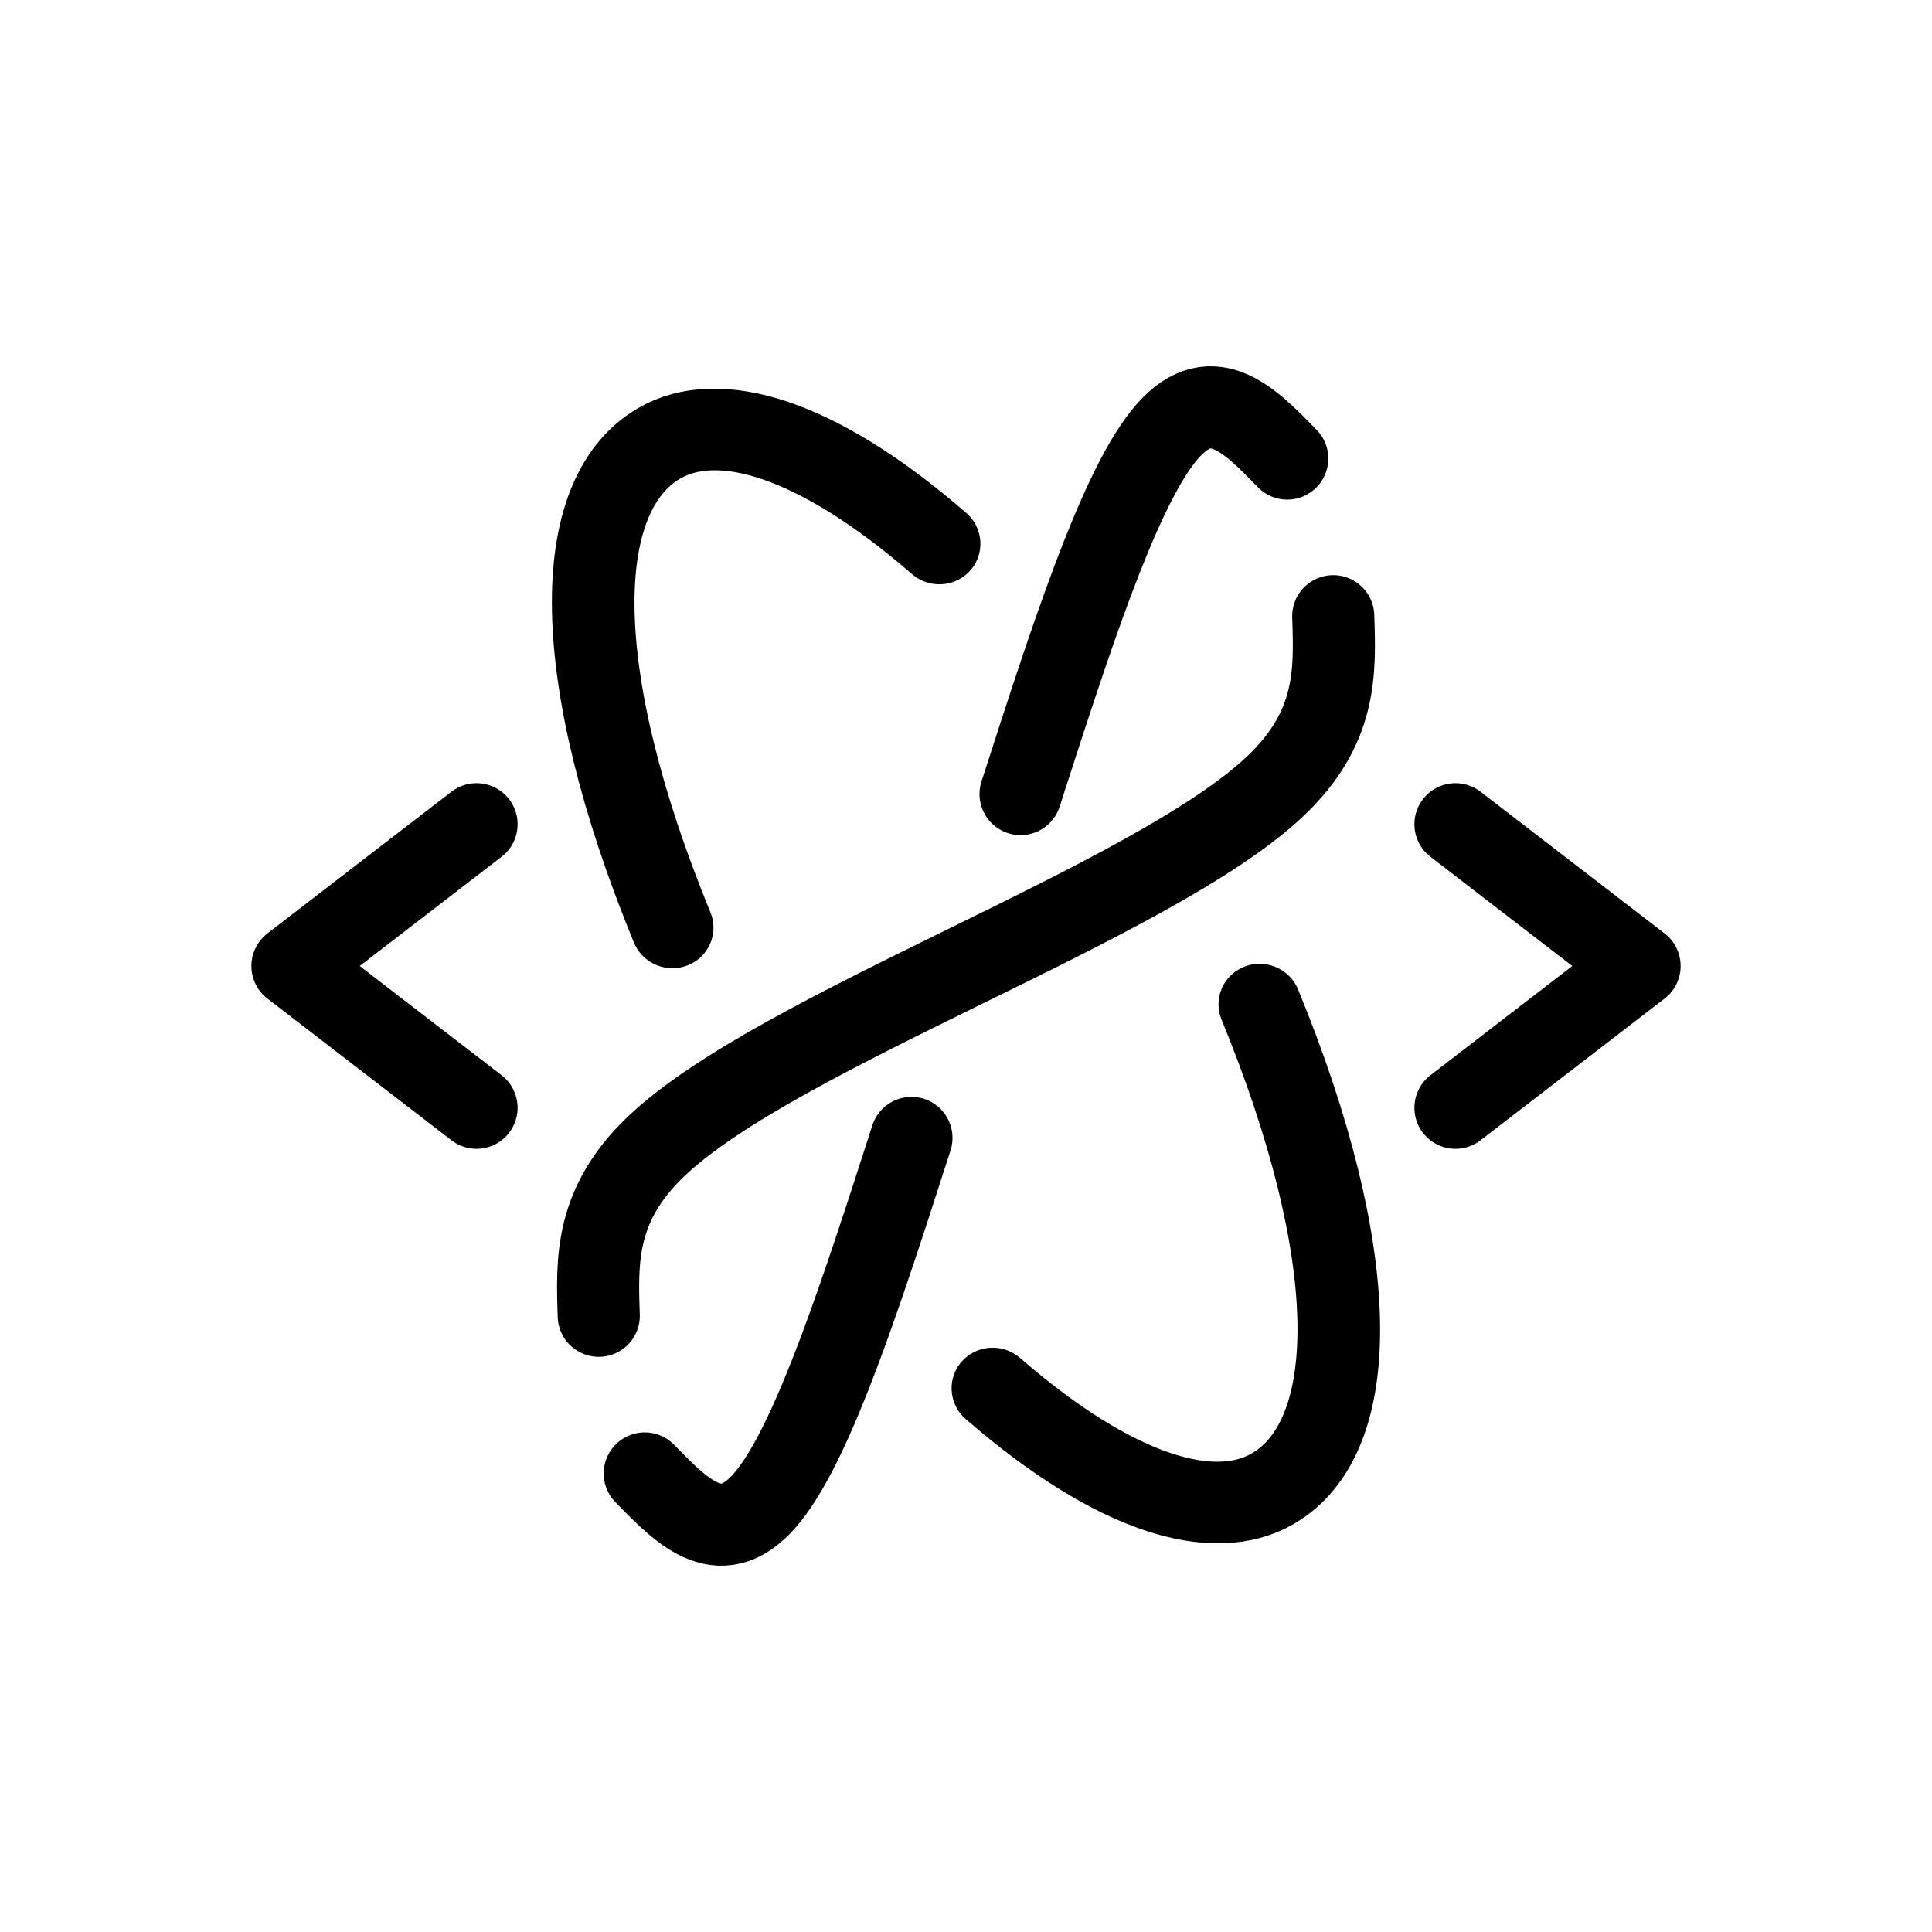
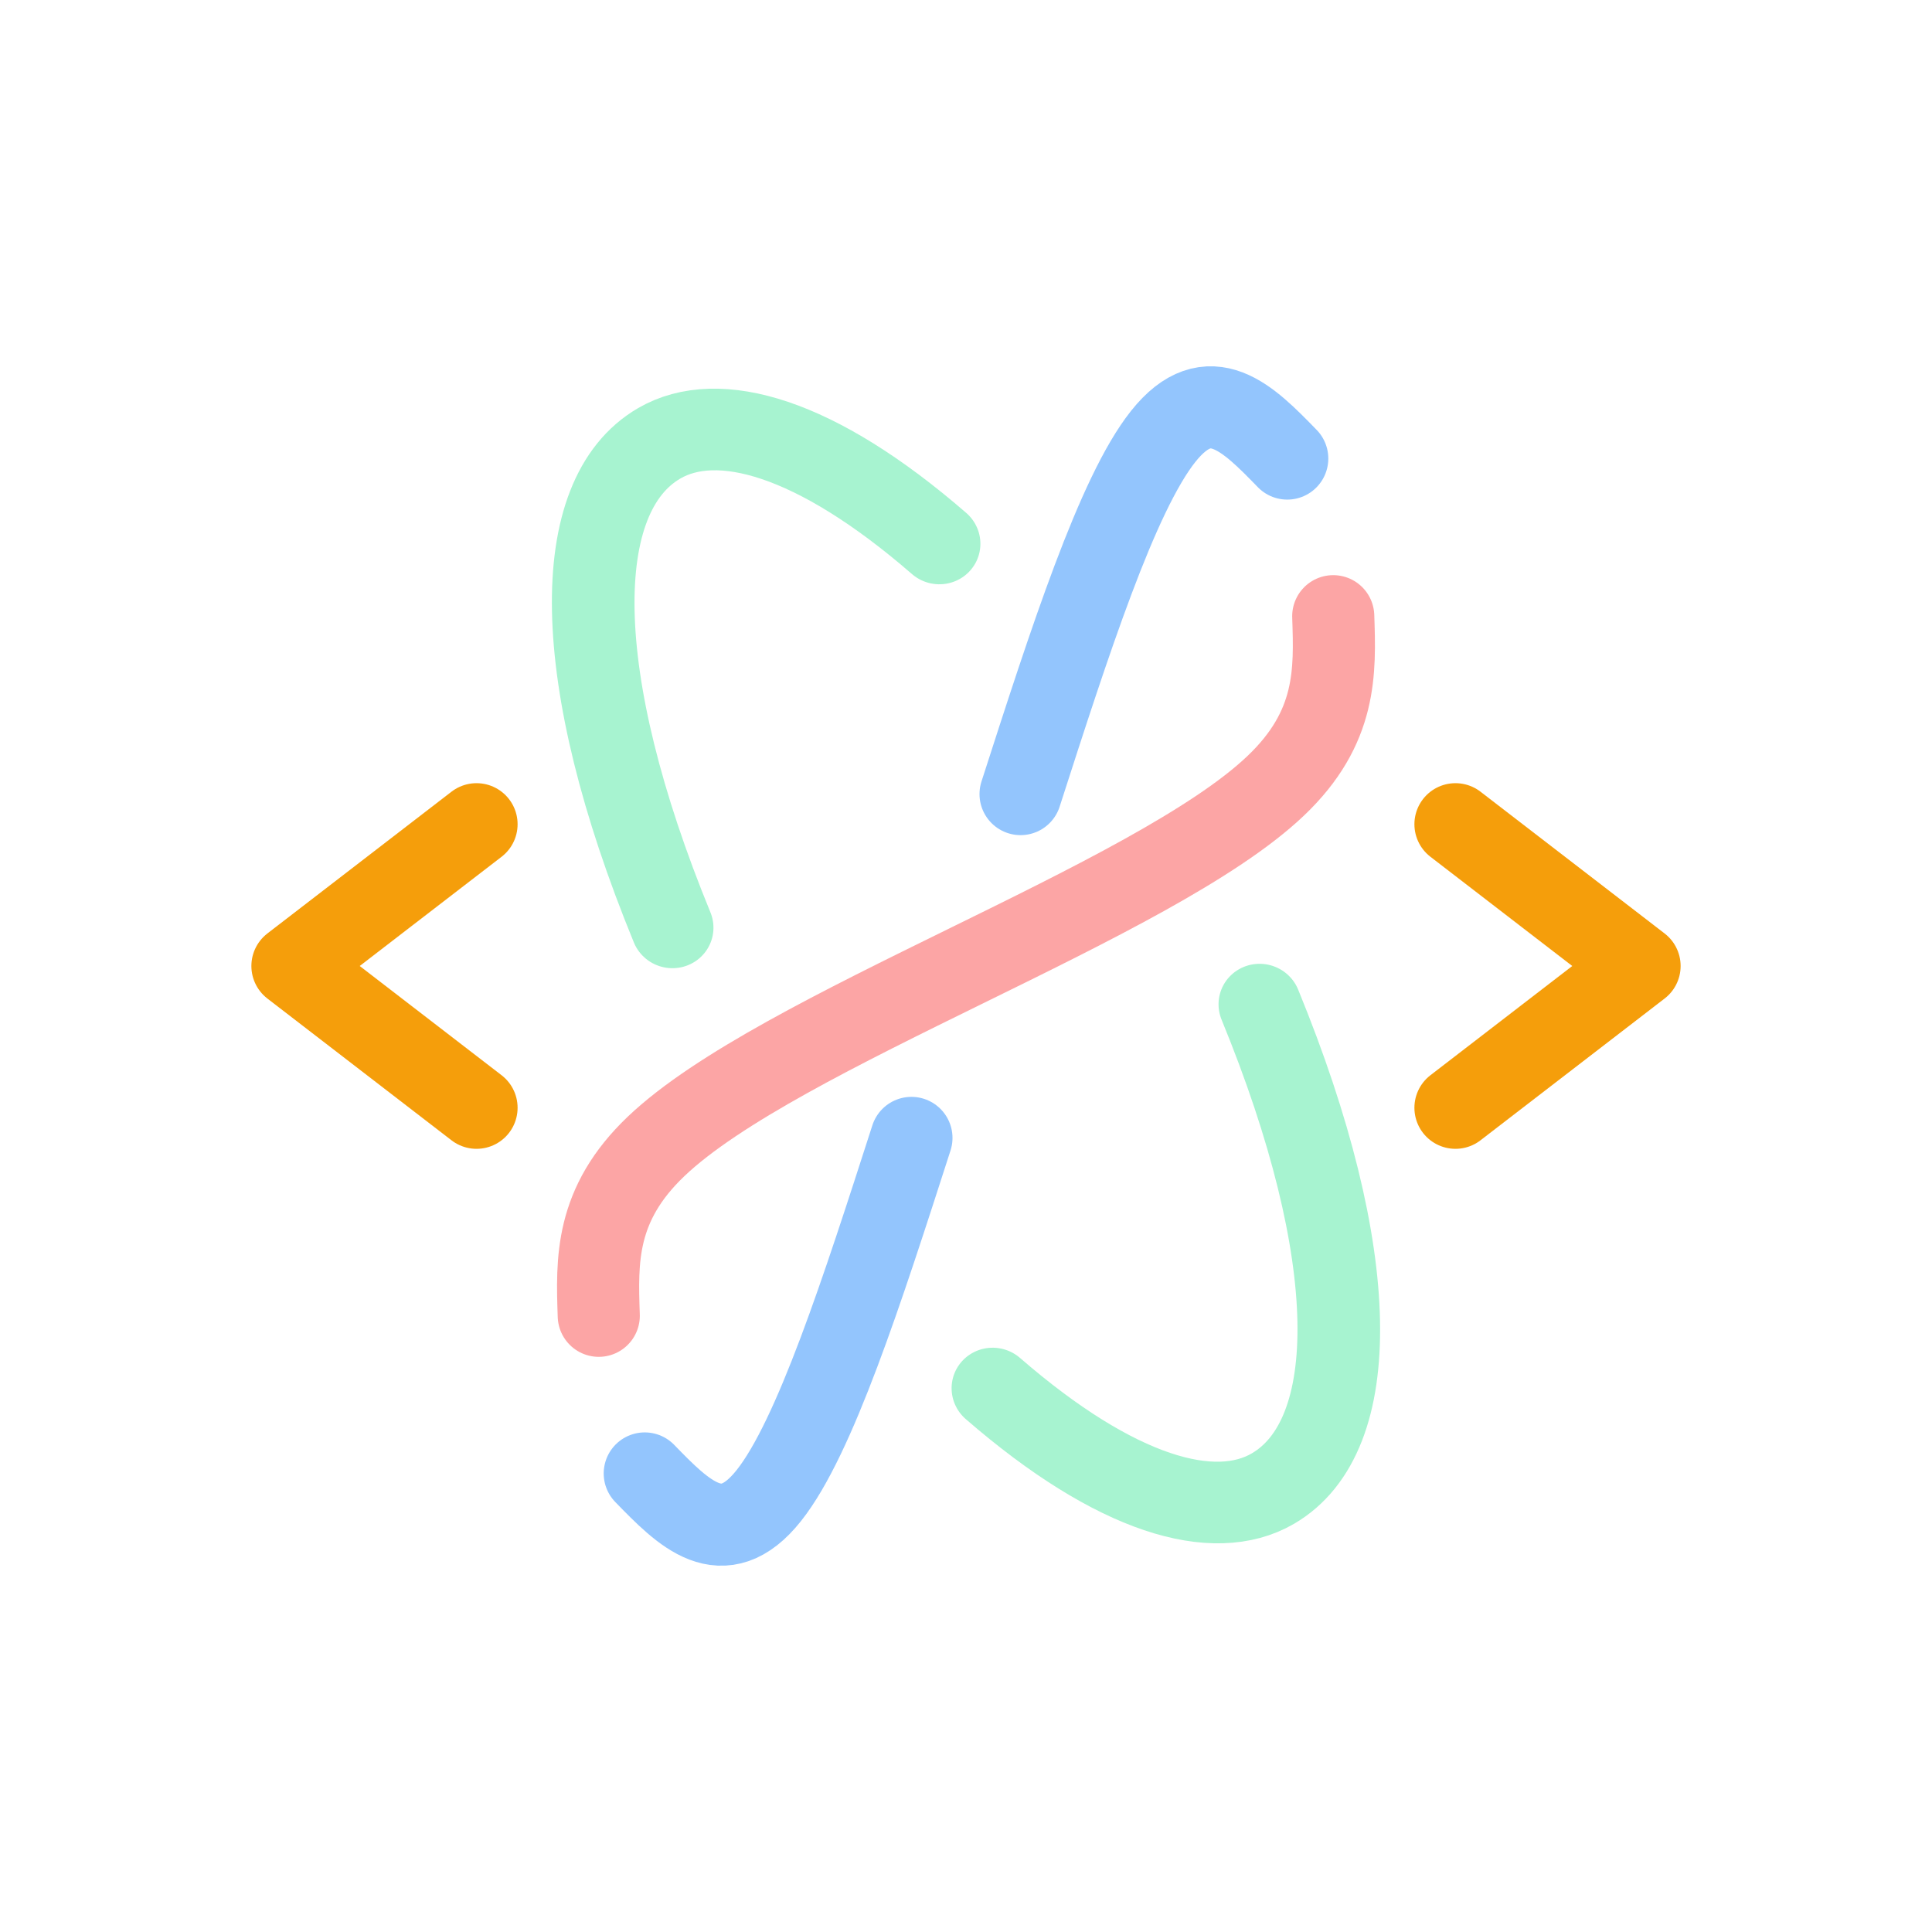
<svg xmlns="http://www.w3.org/2000/svg" width="400" height="400" viewBox="0 0 400 400" version="1.1" id="svg1">
  <style id="style21">
.measure-arrow
{
}
.measure-label
{

}
.measure-line
{
}</style>
  <defs id="defs1">
    </defs>
  <g id="layer3" style="display:none">
    <g id="path25" style="display:inline;opacity:1;stroke-width:15;stroke-dasharray:none">
      <path style="baseline-shift:baseline;display:inline;overflow:visible;fill:#0e1116;fill-opacity:1;stroke-width:15;stroke-linecap:round;stroke-linejoin:round;stroke-dasharray:none;enable-background:accumulate;stop-color:#000000;stop-opacity:1" d="m 282.129,118.422 c 0.16,14.67 0.174,31.309 -14.039,46.303 -14.213,14.994 -40.063,27.136 -65.984,39.641 -25.921,12.505 -51.316,25.083 -63.16,37.578 -11.844,12.495 -11.541,24.859 -11.381,39.529 0.03,2.677 -2.116,4.871 -4.793,4.9 -2.678,0.03 -4.872,-2.117 -4.9,-4.795 -0.16,-14.67 -0.174,-31.309 14.039,-46.303 14.213,-14.994 40.063,-27.136 65.984,-39.641 25.921,-12.505 51.316,-25.083 63.16,-37.578 11.844,-12.495 11.541,-24.859 11.381,-39.529 -0.03,-2.677 2.116,-4.871 4.793,-4.9 2.678,-0.03 4.872,2.117 4.9,4.795 z" id="path7" />
      <g id="g3" style="stroke-width:15;stroke-dasharray:none">
        <g id="path3" style="opacity:1;stroke-width:15;stroke-dasharray:none">
          <path style="baseline-shift:baseline;display:inline;overflow:visible;fill:#0e1116;fill-opacity:1;fill-rule:evenodd;stroke-width:15;stroke-dasharray:none;enable-background:accumulate;stop-color:#000000;stop-opacity:1" d="m 277.128,104.492 12.346,20.83 -24.234,0.265 z m -154.257,191.017 -12.346,-20.83 24.234,-0.265 z" id="path4" />
          <path style="baseline-shift:baseline;display:inline;overflow:visible;fill:#0e1116;fill-opacity:1;fill-rule:evenodd;stroke-width:15;stroke-dasharray:none;enable-background:accumulate;stop-color:#000000;stop-opacity:1" d="m 277.094,101.264 -14.635,25.969 29.834,-0.326 z m 0.07,6.455 9.492,16.018 -18.633,0.203 z m -154.258,191.018 14.635,-25.969 -29.834,0.326 z m -0.07,-6.455 -9.492,-16.018 18.633,-0.203 z" id="path5" />
        </g>
      </g>
    </g>
    <path style="display:inline;opacity:1;fill:none;stroke:#ffd700;stroke-width:12.388;stroke-linecap:round;stroke-linejoin:round;stroke-dasharray:none;stroke-dashoffset:0;stroke-opacity:1" d="M 44.731,105.007 V 309.629 M 198.551,105.007 V 309.629" id="path9" transform="matrix(1,0,0,1.466129,78.35895,-108.6923)" />
  </g>
  <g id="layer2" style="display:none;stroke-width:17;stroke-dasharray:none">
    <ellipse style="display:inline;fill:none;stroke:#ff5900;stroke-width:17.001;stroke-dasharray:none;stroke-opacity:1" id="ellipse11" cy="201.43" cx="201.441" rx="50.604" ry="125.477" transform="matrix(-0.00707215,0.999975,0.9999746,-0.00713038,0,0)" />
    <ellipse style="display:inline;fill:none;fill-opacity:1;stroke:#ff5900;stroke-width:17;stroke-dasharray:none;stroke-opacity:1" id="path11" transform="rotate(30)" ry="125" rx="50" cy="73.205" cx="273.205" />
    <path id="path12" style="display:inline;fill:none;stroke:#ff5900;stroke-width:17.001;stroke-dasharray:none;stroke-opacity:1" transform="matrix(-0.8695398,0.4938628,0.5061624,0.8624382,0,0)" d="M -20.658,272.708 A 50.604,125.477 0 0 1 -71.262,398.185 50.604,125.477 0 0 1 -121.866,272.708 50.604,125.477 0 0 1 -71.262,147.231 50.604,125.477 0 0 1 -20.658,272.708 Z" />
  </g>
  <g id="layer1" style="display:inline;stroke-width:17;stroke-dasharray:none">
-     <path style="display:inline;fill:none;stroke:#000000;stroke-width:17;stroke-linecap:round;stroke-linejoin:miter;stroke-dasharray:none;stroke-opacity:1" d="M 98.662,170.649 60.545,200 M 98.662,229.351 60.545,200 M 301.338,170.649 339.455,200 M 301.338,229.351 339.455,200" id="path6" />
-     <path id="path11-8" style="display:inline;fill:none;stroke:#000000;stroke-width:17.001;stroke-linecap:round;stroke-dasharray:none" transform="matrix(-0.8695398,0.4938628,0.5061624,0.8624382,0,0)" d="m -110.74,193.882 c 10.821,-31.906 25.424,-46.782 39.478,-46.651 21.622,0.202 40.541,32.891 48.429,88.477 m -8.951,115.825 c -10.821,31.906 -25.424,46.782 -39.478,46.651 -21.622,-0.202 -40.541,-32.891 -48.429,-88.477" />
-     <path style="fill:none;fill-opacity:1;stroke:#000000;stroke-width:17;stroke-linecap:round;stroke-linejoin:round;stroke-dasharray:none;stroke-opacity:1" d="m 276.033,127.579 c 0.392,11.511 0.784,23.021 -11.888,35.091 -12.672,12.07 -38.409,24.7 -64.145,37.329 m -76.033,72.421 c -0.392,-11.511 -0.784,-23.021 11.888,-35.091 12.672,-12.07 38.409,-24.7 64.145,-37.329" id="path2" />
-     <path style="display:inline;fill:none;fill-opacity:1;stroke:#000000;stroke-width:17;stroke-linecap:round;stroke-linejoin:round;stroke-dasharray:none;stroke-opacity:1" d="m 211.296,164.406 c 10.185,-31.61 19.995,-62.054 29.537,-74.059 9.542,-12.005 17.644,-3.672 25.678,4.59 M 188.704,235.594 c -10.185,31.61 -19.995,62.054 -29.537,74.059 -9.542,12.005 -17.644,3.672 -25.678,-4.59" id="path1" />
+     <path style="display:inline;fill:none;stroke:#f59e0b;stroke-width:17;stroke-linecap:round;stroke-linejoin:miter;stroke-dasharray:none;stroke-opacity:1" d="M 98.662,170.649 60.545,200 M 98.662,229.351 60.545,200 M 301.338,170.649 339.455,200 M 301.338,229.351 339.455,200" id="path6" />
+     <path id="path11-8" style="display:inline;fill:none;stroke:#a7f3d0;stroke-width:17.001;stroke-linecap:round;stroke-dasharray:none;stroke-opacity:1" transform="matrix(-0.8695398,0.4938628,0.5061624,0.8624382,0,0)" d="m -110.74,193.882 c 10.821,-31.906 25.424,-46.782 39.478,-46.651 21.622,0.202 40.541,32.891 48.429,88.477 m -8.951,115.825 c -10.821,31.906 -25.424,46.782 -39.478,46.651 -21.622,-0.202 -40.541,-32.891 -48.429,-88.477" />
+     <path style="fill:none;fill-opacity:1;stroke:#fca5a5;stroke-width:17;stroke-linecap:round;stroke-linejoin:round;stroke-dasharray:none;stroke-opacity:1" d="m 276.033,127.579 c 0.392,11.511 0.784,23.021 -11.888,35.091 -12.672,12.07 -38.409,24.7 -64.145,37.329 m -76.033,72.421 c -0.392,-11.511 -0.784,-23.021 11.888,-35.091 12.672,-12.07 38.409,-24.7 64.145,-37.329" id="path2" />
+     <path style="display:inline;fill:none;fill-opacity:1;stroke:#93c5fd;stroke-width:17;stroke-linecap:round;stroke-linejoin:round;stroke-dasharray:none;stroke-opacity:1" d="m 211.296,164.406 c 10.185,-31.61 19.995,-62.054 29.537,-74.059 9.542,-12.005 17.644,-3.672 25.678,4.59 M 188.704,235.594 c -10.185,31.61 -19.995,62.054 -29.537,74.059 -9.542,12.005 -17.644,3.672 -25.678,-4.59" id="path1" />
  </g>
</svg>
